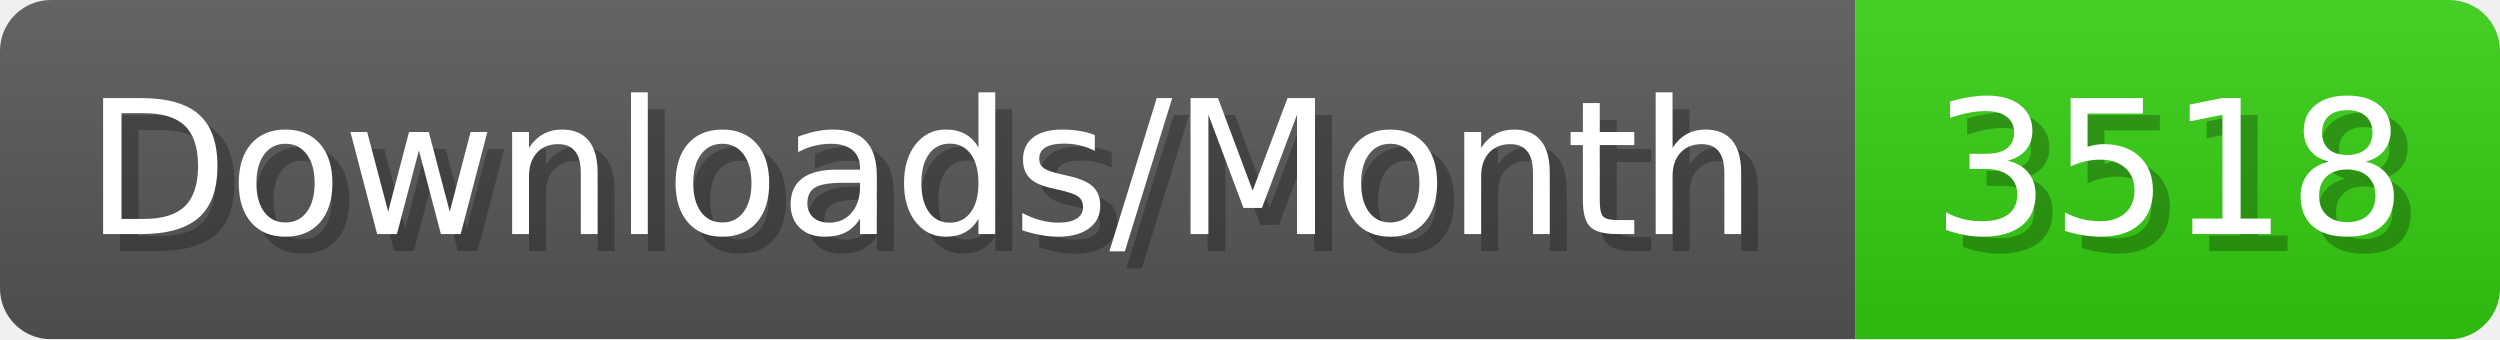
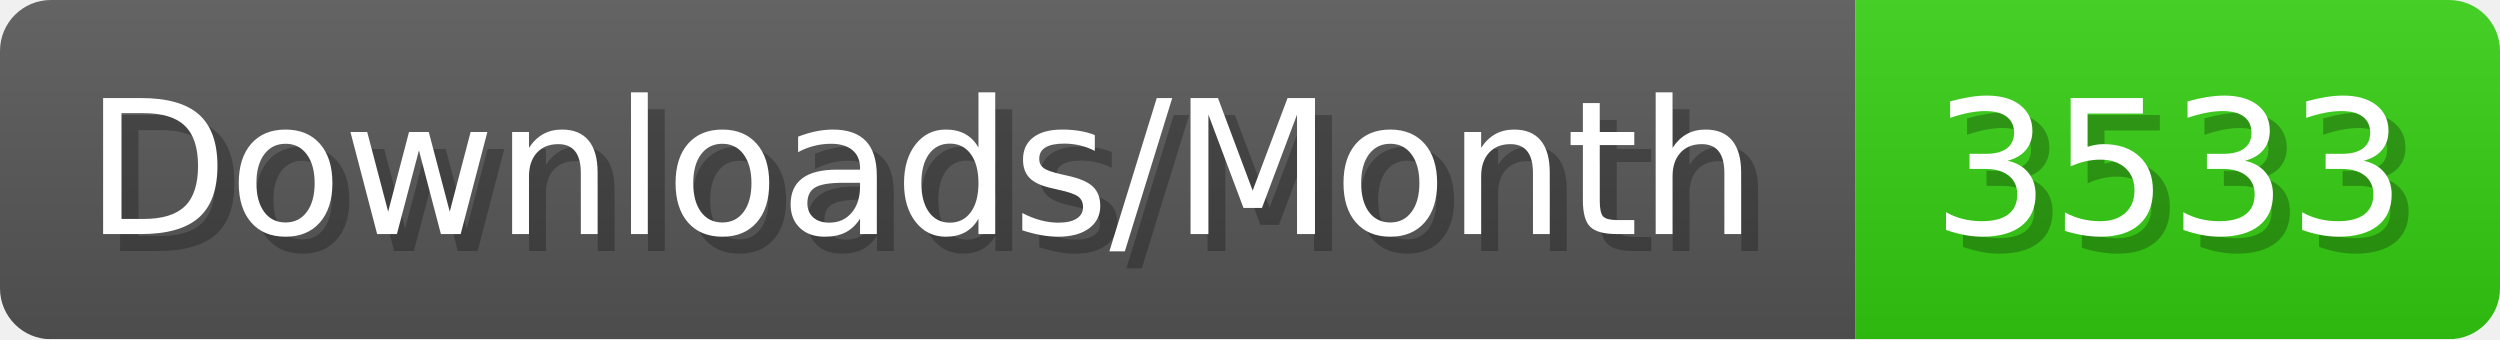
- <svg xmlns="http://www.w3.org/2000/svg" width="147.4" height="20" viewBox="0 0 1474 200" role="img" aria-label="Downloads/Month: 3518">
+ <svg xmlns="http://www.w3.org/2000/svg" width="147.4" height="20" viewBox="0 0 1474 200" role="img" aria-label="Downloads/Month: 3533">
  <linearGradient id="YlXUI" x2="0" y2="100%">
    <stop offset="0" stop-opacity=".1" stop-color="#EEE" />
    <stop offset="1" stop-opacity=".1" />
  </linearGradient>
  <mask id="JHhop">
    <rect width="1474" height="200" rx="30" fill="#FFF" />
  </mask>
  <g mask="url(#JHhop)">
    <rect width="1094" height="200" fill="#555" />
    <rect width="380" height="200" fill="#3C1" x="1094" />
    <rect width="1474" height="200" fill="url(#YlXUI)" />
  </g>
  <g aria-hidden="true" fill="#fff" text-anchor="start" font-family="Verdana,DejaVu Sans,sans-serif" font-size="110">
    <text x="60" y="148" textLength="994" fill="#000" opacity="0.25">Downloads/Month</text>
    <text x="50" y="138" textLength="994">Downloads/Month</text>
-     <text x="1149" y="148" textLength="280" fill="#000" opacity="0.25">3518</text>
-     <text x="1139" y="138" textLength="280">3518</text>
+     <text x="1149" y="148" textLength="280" fill="#000" opacity="0.25">3533</text>
+     <text x="1139" y="138" textLength="280">3533</text>
  </g>
</svg>
